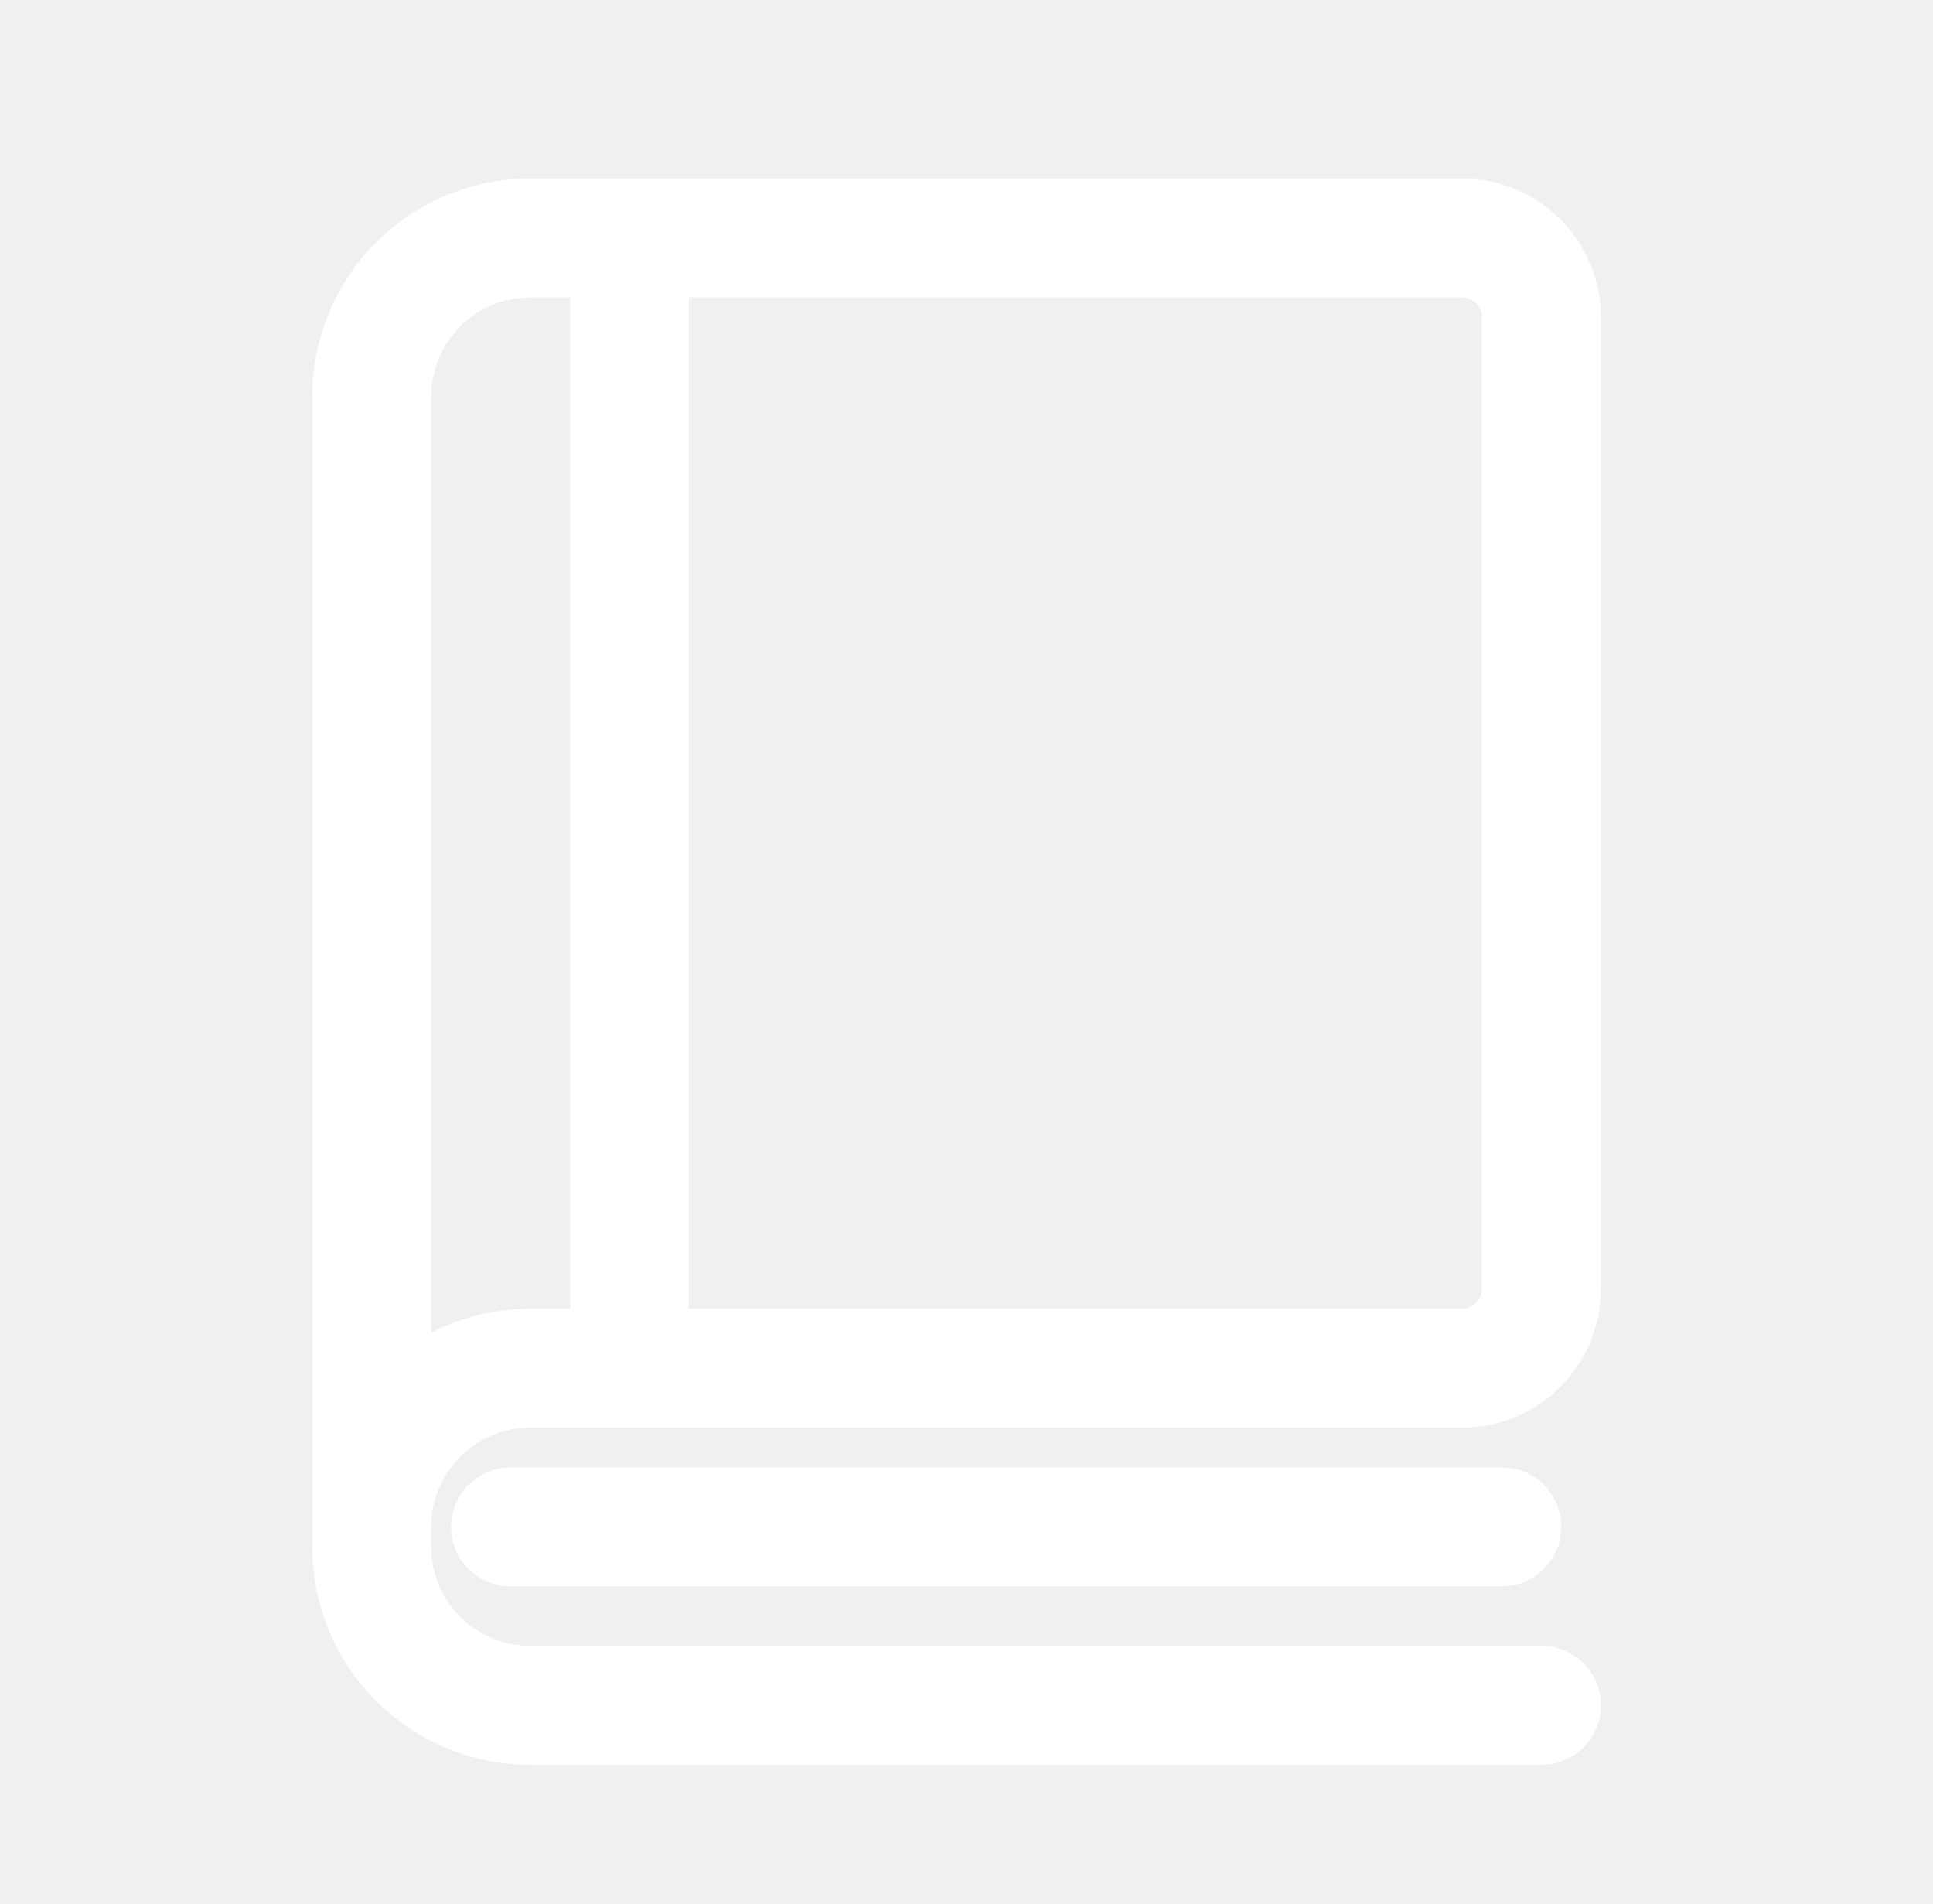
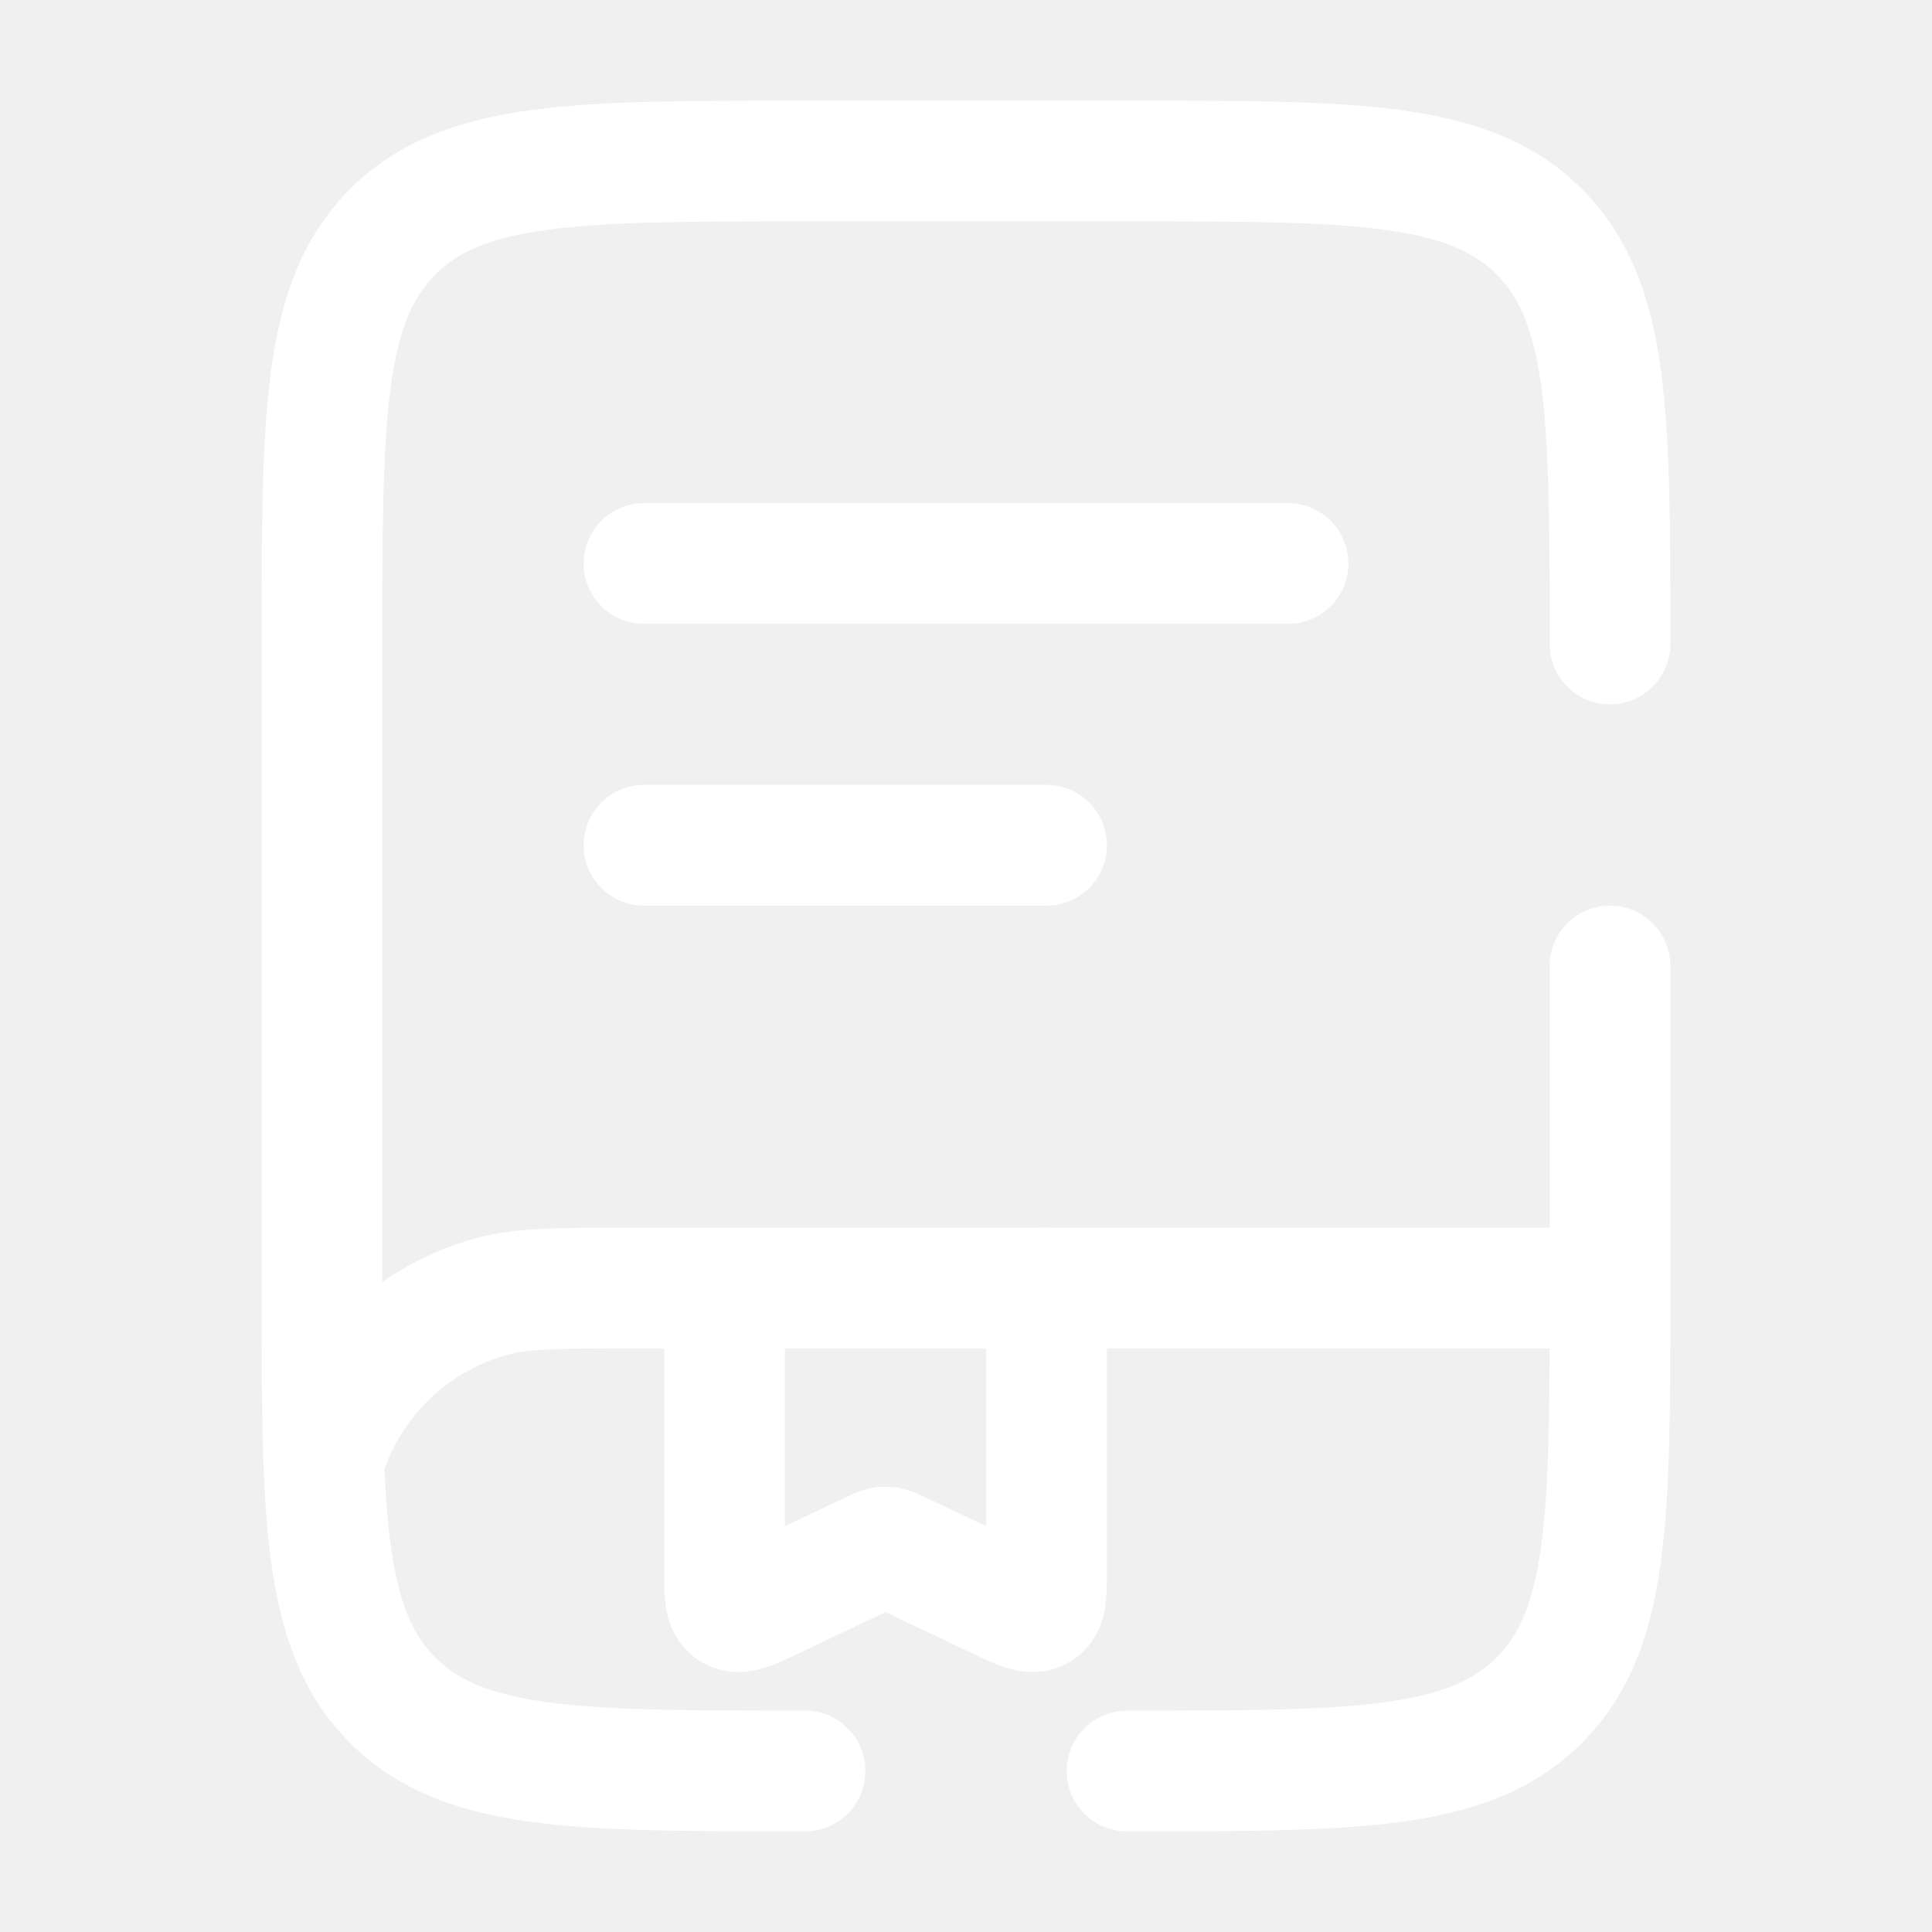
- <svg xmlns="http://www.w3.org/2000/svg" width="65" height="64" viewBox="0 0 65 64" fill="none">
-   <path d="M12.5 51.333C12.5 48.387 14.887 46 17.833 46H49.167C50.633 46 51.833 44.8 51.833 43.333V10.667C51.833 9.2 50.633 8 49.167 8H17.833C14.887 8 12.5 10.387 12.5 13.333V52C12.5 54.947 14.887 57.333 17.833 57.333H51.833" stroke="white" stroke-width="4" stroke-miterlimit="10" stroke-linecap="round" />
-   <path d="M50.5 51.333H17.167" stroke="white" stroke-width="4" stroke-miterlimit="10" stroke-linecap="round" />
-   <path d="M21.167 8.667V45.333" stroke="white" stroke-width="4" stroke-miterlimit="10" stroke-linecap="round" />
+ <svg xmlns="http://www.w3.org/2000/svg" width="800px" height="800px" viewBox="0 0 24 24" fill="none">
+   <g id="SVGRepo_bgCarrier" stroke-width="0" />
+   <g id="SVGRepo_tracerCarrier" stroke-linecap="round" stroke-linejoin="round" />
+   <g id="SVGRepo_iconCarrier">
+     <path d="M19.898 16H7.898C6.968 16 6.503 16 6.121 16.102C5.086 16.38 4.277 17.188 4 18.224" stroke="#ffffff" stroke-width="1.5" />
+     <path d="M8 7H16" stroke="#ffffff" stroke-width="1.5" stroke-linecap="round" />
+     <path d="M8 10.5H13" stroke="#ffffff" stroke-width="1.5" stroke-linecap="round" />
+     <path d="M13 16V19.531C13 19.806 13 19.944 12.905 20C12.81 20.056 12.681 19.994 12.421 19.871L11.179 19.281C11.091 19.239 11.047 19.218 11 19.218C10.953 19.218 10.909 19.239 10.821 19.281L9.579 19.871C9.319 19.994 9.19 20.056 9.095 20C9 19.944 9 19.806 9 19.531V16.45" stroke="#ffffff" stroke-width="1.5" stroke-linecap="round" />
+     <path d="M10 22C7.172 22 5.757 22 4.879 21.121C4 20.243 4 18.828 4 16V8C4 5.172 4 3.757 4.879 2.879C5.757 2 7.172 2 10 2H14C16.828 2 18.243 2 19.121 2.879C20 3.757 20 5.172 20 8M14 22C16.828 22 18.243 22 19.121 21.121C20 20.243 20 18.828 20 16V12" stroke="#ffffff" stroke-width="1.5" stroke-linecap="round" />
+   </g>
</svg>
